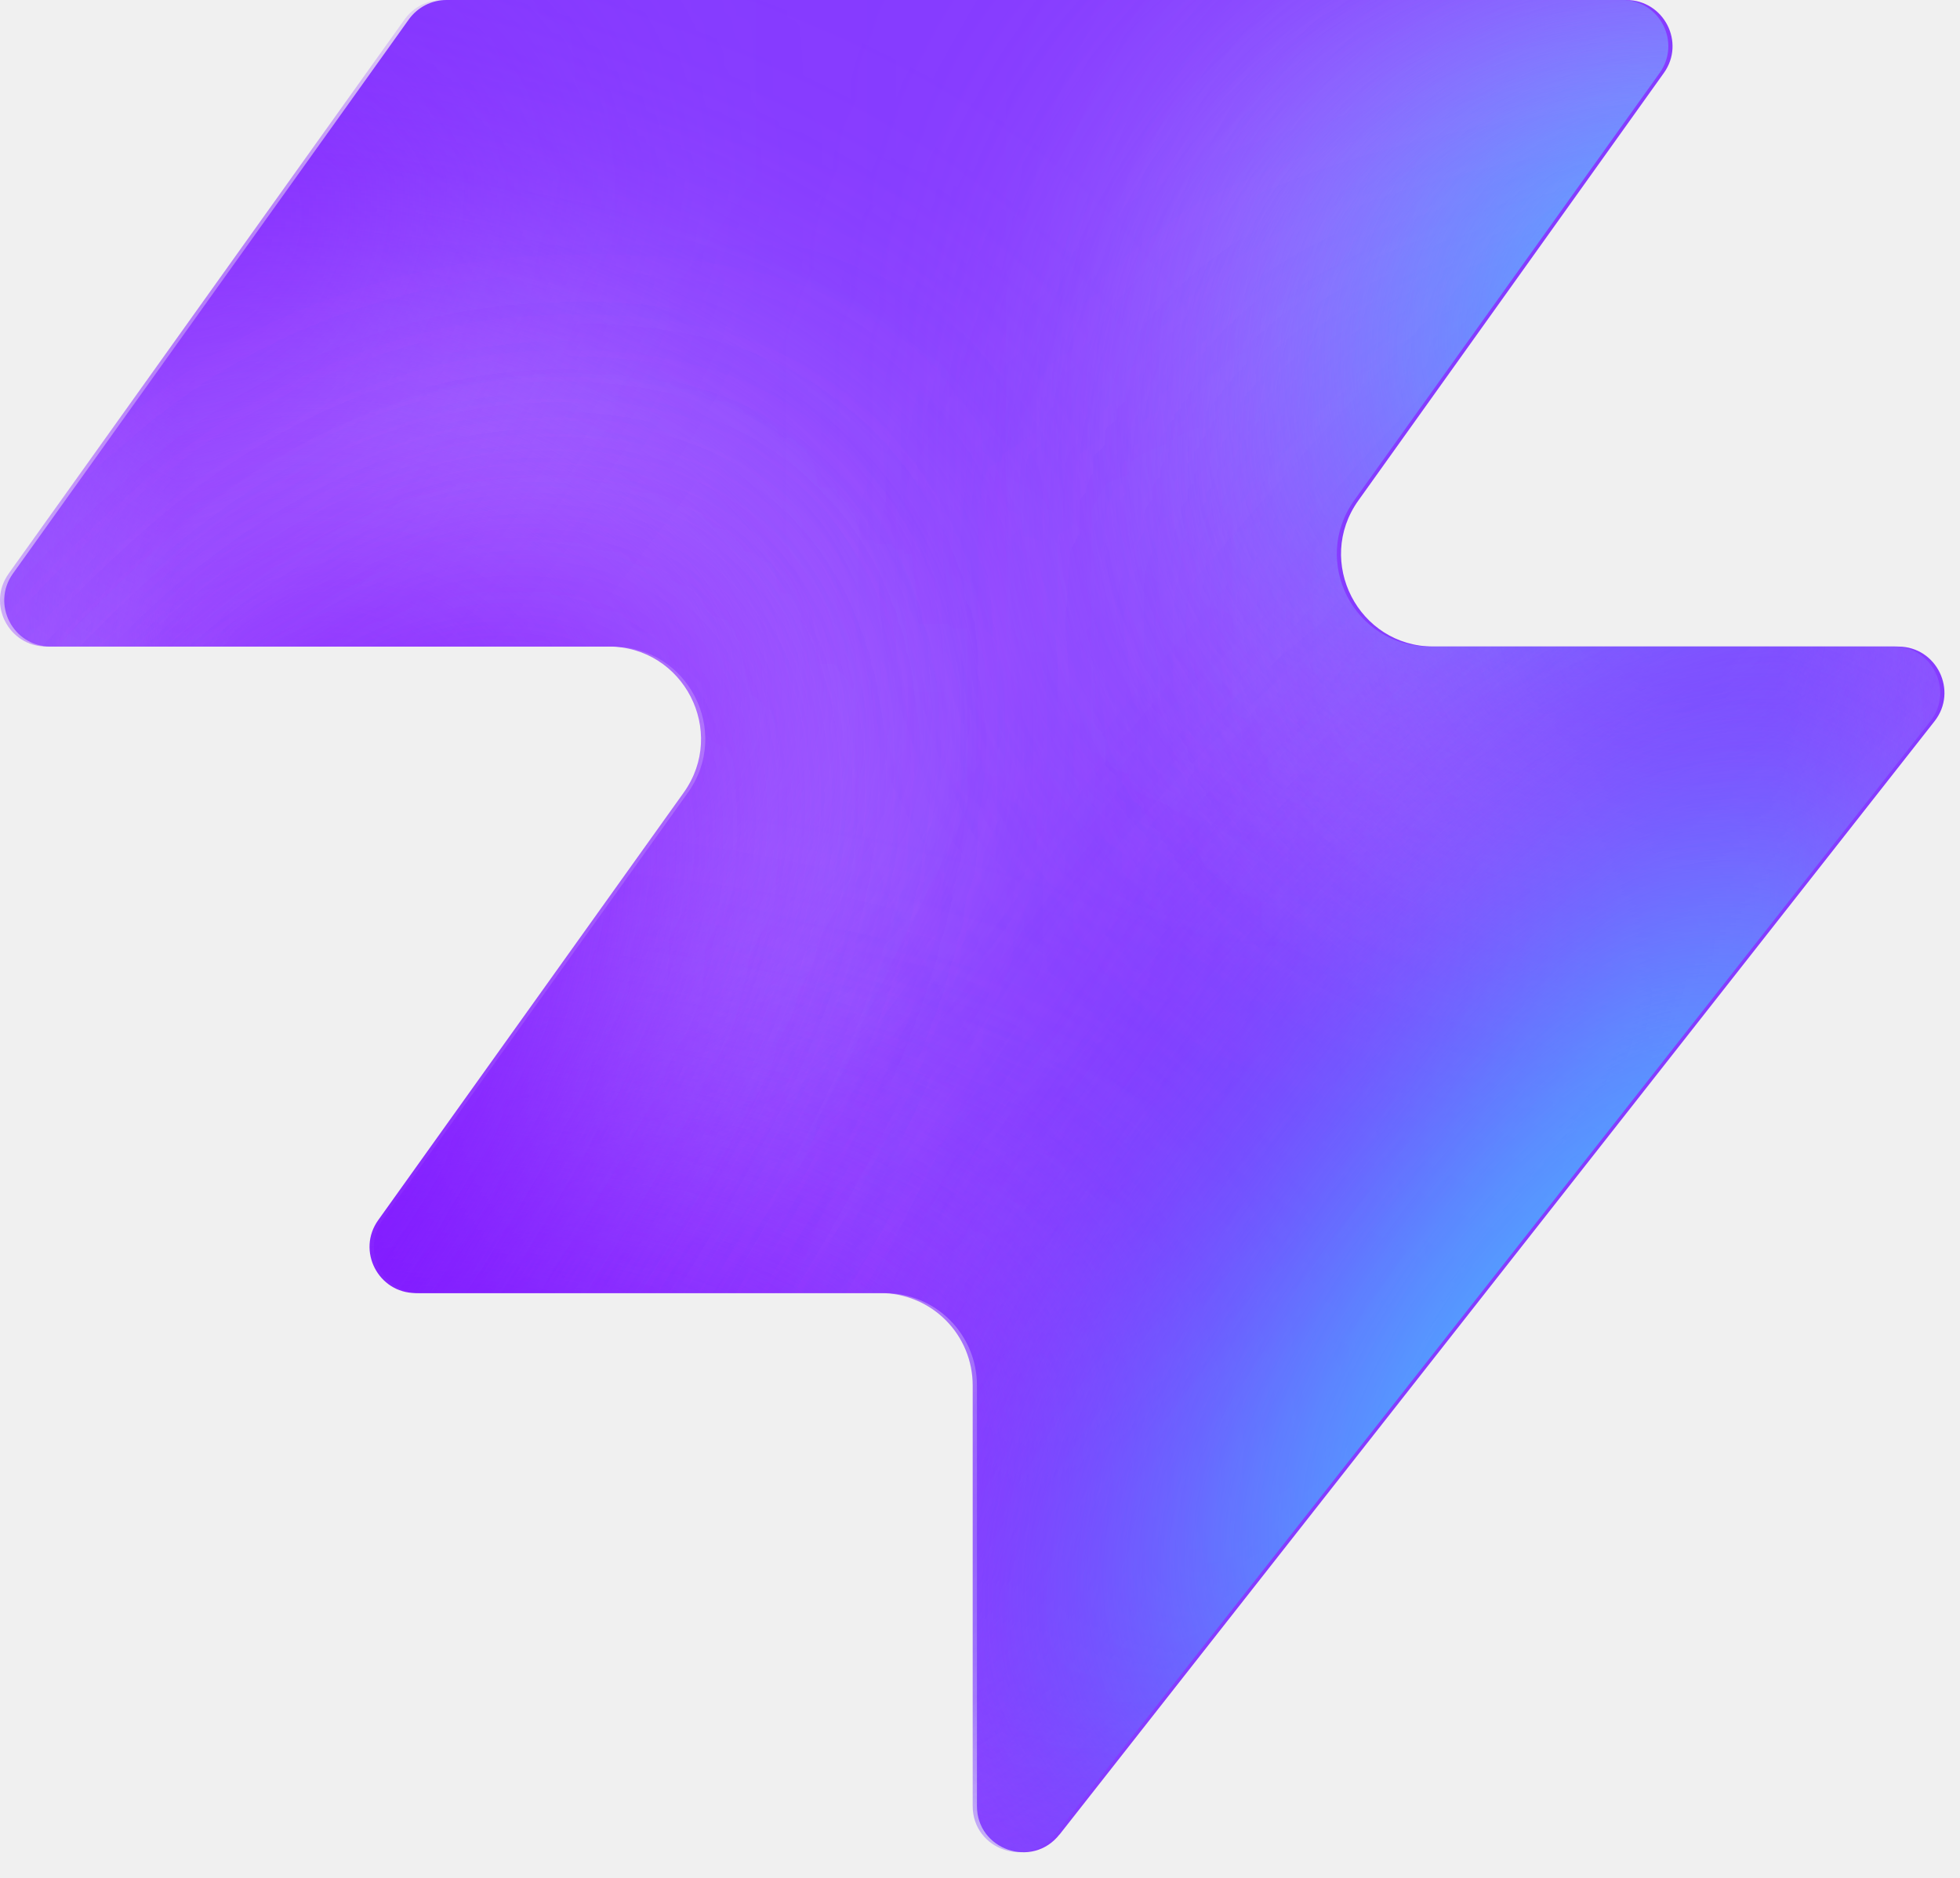
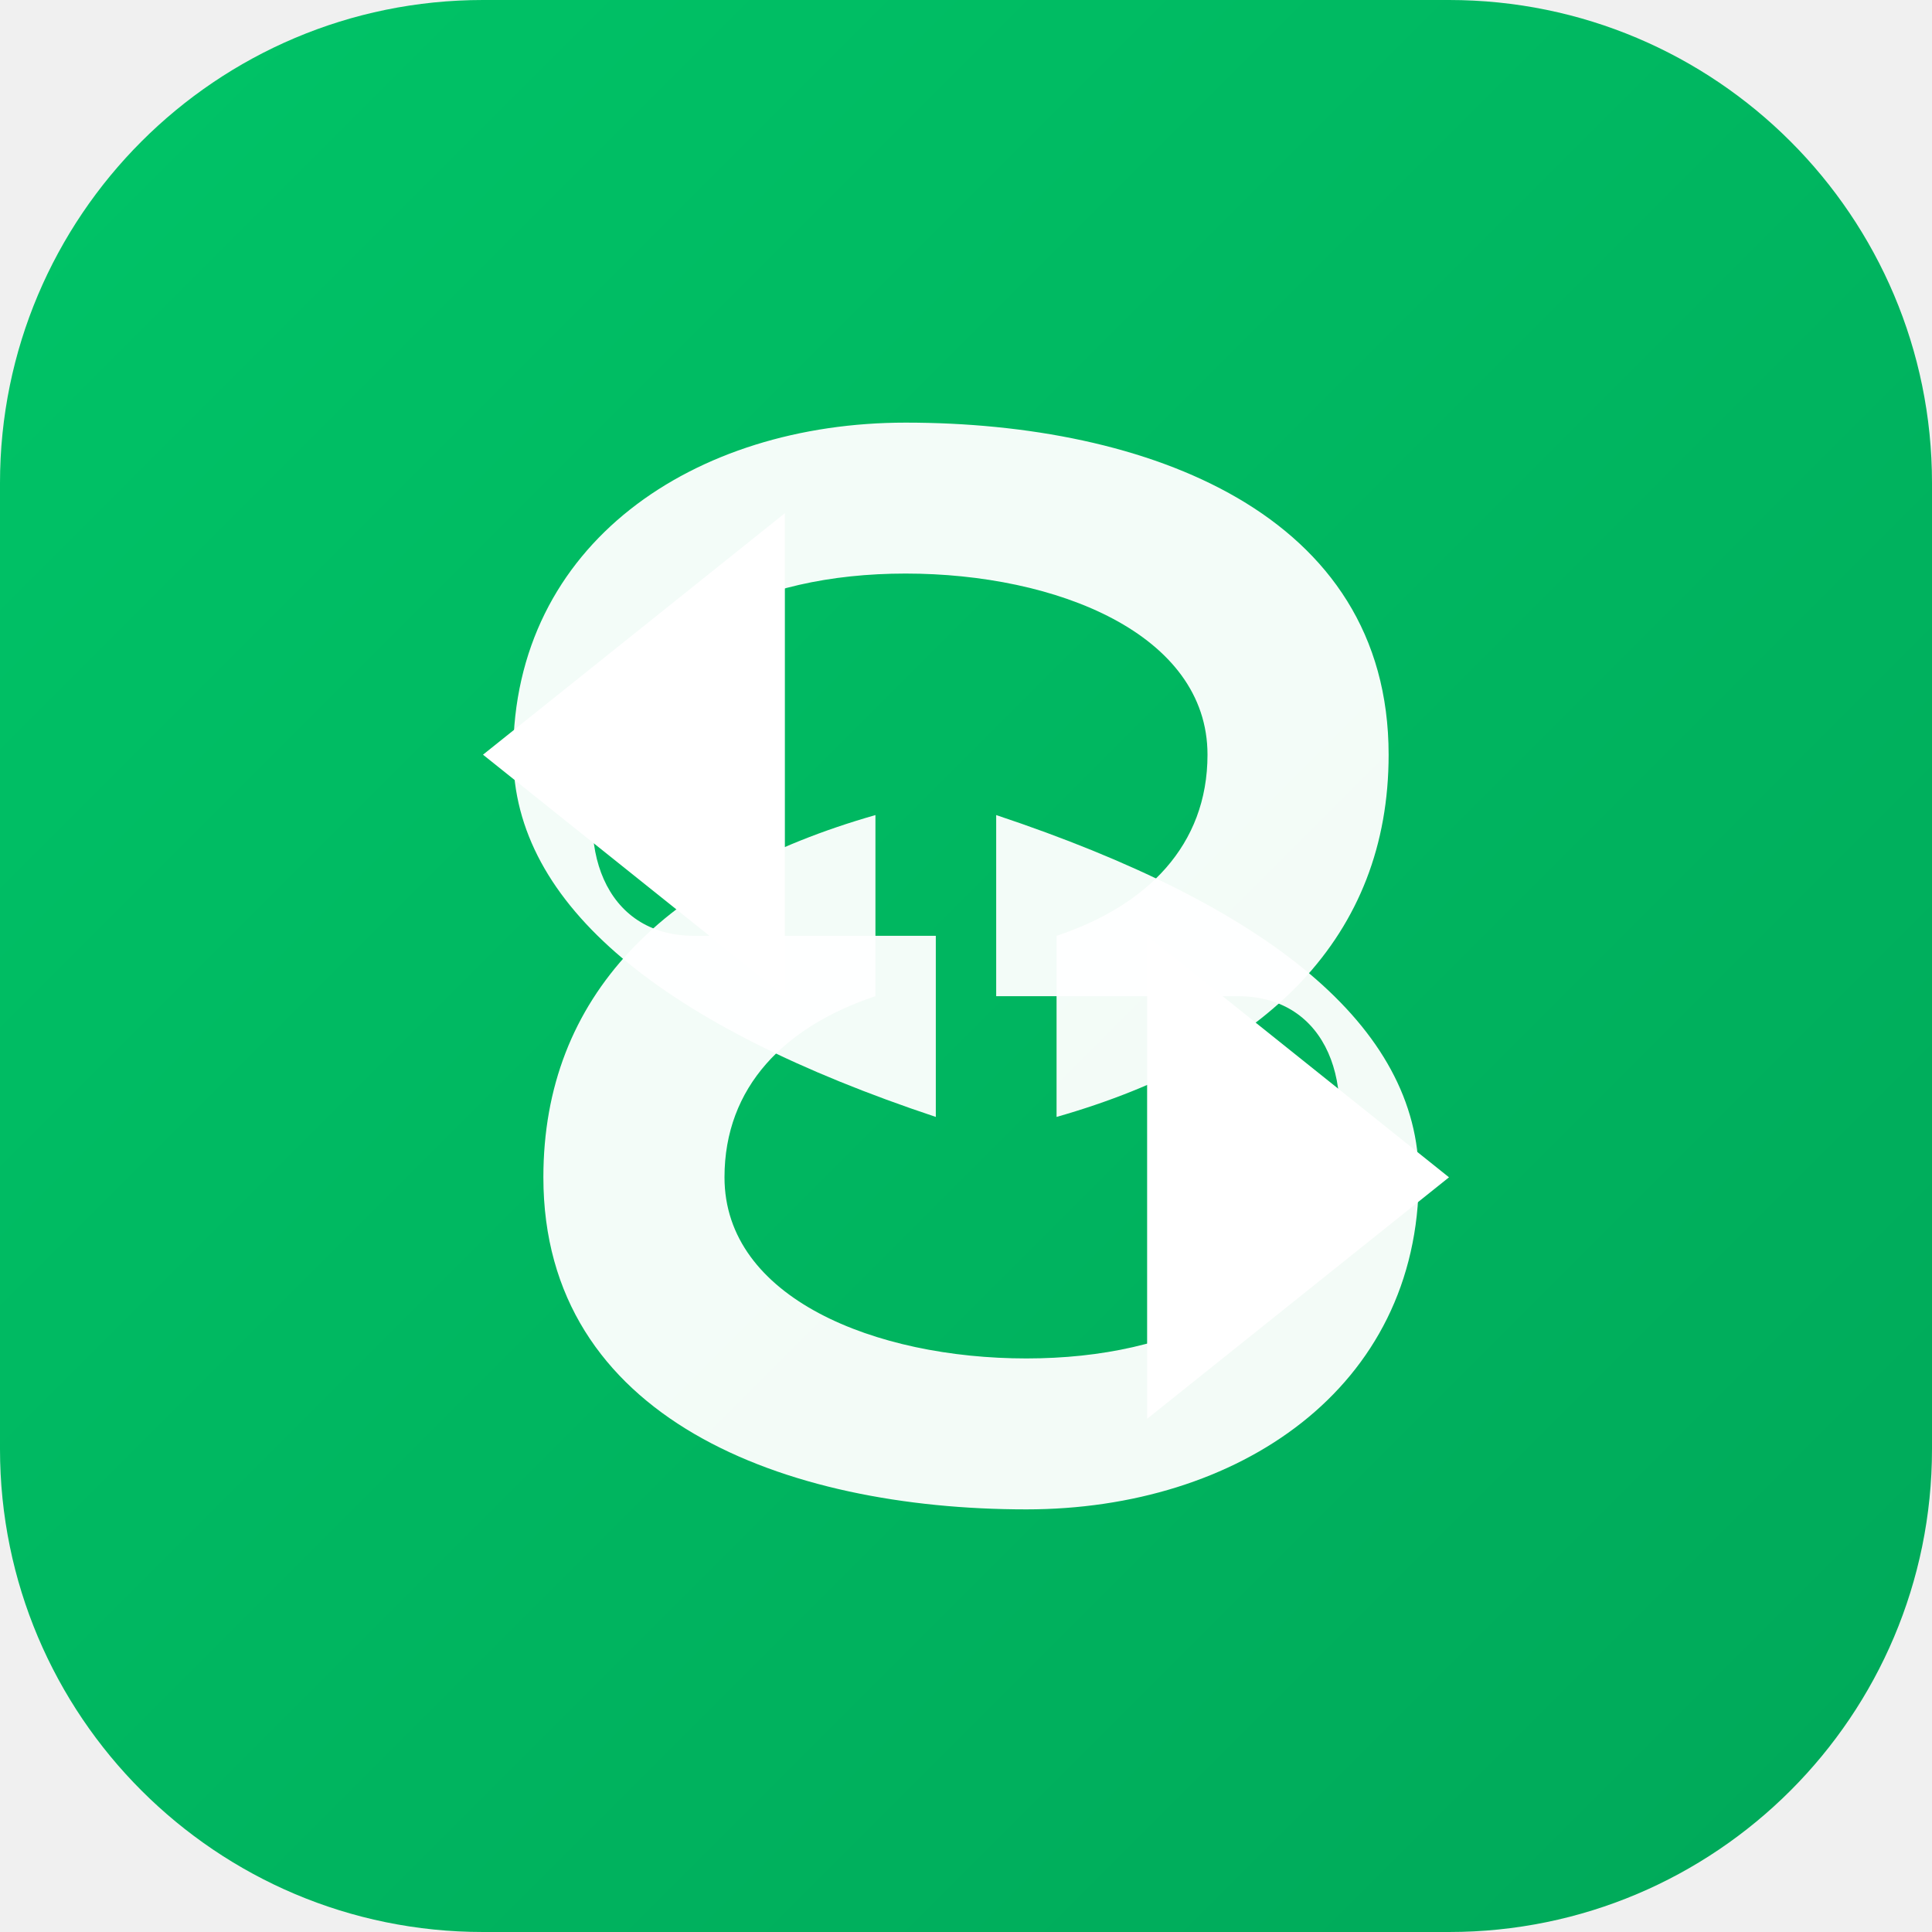
- <svg xmlns="http://www.w3.org/2000/svg" width="48" height="46" fill="none" viewBox="0 0 48 46">
-   <path fill="#863bff" d="M25.946 44.938c-.664.845-2.021.375-2.021-.698V33.937a2.26 2.26 0 0 0-2.262-2.262H10.287c-.92 0-1.456-1.04-.92-1.788l7.48-10.471c1.07-1.497 0-3.578-1.842-3.578H1.237c-.92 0-1.456-1.04-.92-1.788L10.013.474c.214-.297.556-.474.92-.474h28.894c.92 0 1.456 1.04.92 1.788l-7.48 10.471c-1.07 1.498 0 3.579 1.842 3.579h11.377c.943 0 1.473 1.088.89 1.83L25.947 44.94z" style="fill:#863bff;fill:color(display-p3 .525 .23 1);fill-opacity:1" />
-   <mask id="a" width="48" height="46" x="0" y="0" maskUnits="userSpaceOnUse" style="mask-type:alpha">
-     <path fill="#000" d="M25.842 44.938c-.664.844-2.021.375-2.021-.698V33.937a2.26 2.26 0 0 0-2.262-2.262H10.183c-.92 0-1.456-1.04-.92-1.788l7.48-10.471c1.07-1.498 0-3.579-1.842-3.579H1.133c-.92 0-1.456-1.04-.92-1.787L9.91.473c.214-.297.556-.474.92-.474h28.894c.92 0 1.456 1.04.92 1.788l-7.48 10.471c-1.07 1.498 0 3.578 1.842 3.578h11.377c.943 0 1.473 1.088.89 1.832L25.843 44.94z" style="fill:#000;fill-opacity:1" />
-   </mask>
-   <g mask="url(#a)">
-     <g filter="url(#b)">
-       <ellipse cx="5.508" cy="14.704" fill="#ede6ff" rx="5.508" ry="14.704" style="fill:#ede6ff;fill:color(display-p3 .927 .903 1);fill-opacity:1" transform="matrix(.00324 1 1 -.00324 -4.47 31.516)" />
-     </g>
-     <g filter="url(#c)">
-       <ellipse cx="10.399" cy="29.851" fill="#ede6ff" rx="10.399" ry="29.851" style="fill:#ede6ff;fill:color(display-p3 .927 .903 1);fill-opacity:1" transform="matrix(.00324 1 1 -.00324 -39.328 7.883)" />
-     </g>
-     <g filter="url(#d)">
-       <ellipse cx="5.508" cy="30.487" fill="#7e14ff" rx="5.508" ry="30.487" style="fill:#7e14ff;fill:color(display-p3 .492 .077 1);fill-opacity:1" transform="rotate(89.814 -25.913 -14.639)scale(1 -1)" />
-     </g>
-     <g filter="url(#e)">
-       <ellipse cx="5.508" cy="30.599" fill="#7e14ff" rx="5.508" ry="30.599" style="fill:#7e14ff;fill:color(display-p3 .492 .077 1);fill-opacity:1" transform="rotate(89.814 -32.644 -3.334)scale(1 -1)" />
-     </g>
-     <g filter="url(#f)">
-       <ellipse cx="5.508" cy="30.599" fill="#7e14ff" rx="5.508" ry="30.599" style="fill:#7e14ff;fill:color(display-p3 .492 .077 1);fill-opacity:1" transform="matrix(.00324 1 1 -.00324 -34.34 30.47)" />
-     </g>
-     <g filter="url(#g)">
-       <ellipse cx="14.072" cy="22.078" fill="#ede6ff" rx="14.072" ry="22.078" style="fill:#ede6ff;fill:color(display-p3 .927 .903 1);fill-opacity:1" transform="rotate(93.35 24.506 48.493)scale(-1 1)" />
-     </g>
-     <g filter="url(#h)">
-       <ellipse cx="3.47" cy="21.501" fill="#7e14ff" rx="3.47" ry="21.501" style="fill:#7e14ff;fill:color(display-p3 .492 .077 1);fill-opacity:1" transform="rotate(89.009 28.708 47.59)scale(-1 1)" />
-     </g>
-     <g filter="url(#i)">
-       <ellipse cx="3.47" cy="21.501" fill="#7e14ff" rx="3.47" ry="21.501" style="fill:#7e14ff;fill:color(display-p3 .492 .077 1);fill-opacity:1" transform="rotate(89.009 28.708 47.59)scale(-1 1)" />
-     </g>
-     <g filter="url(#j)">
-       <ellipse cx=".387" cy="8.972" fill="#7e14ff" rx="4.407" ry="29.108" style="fill:#7e14ff;fill:color(display-p3 .492 .077 1);fill-opacity:1" transform="rotate(39.51 .387 8.972)" />
-     </g>
-     <g filter="url(#k)">
-       <ellipse cx="47.523" cy="-6.092" fill="#7e14ff" rx="4.407" ry="29.108" style="fill:#7e14ff;fill:color(display-p3 .492 .077 1);fill-opacity:1" transform="rotate(37.892 47.523 -6.092)" />
-     </g>
-     <g filter="url(#l)">
-       <ellipse cx="41.412" cy="6.333" fill="#47bfff" rx="5.971" ry="9.665" style="fill:#47bfff;fill:color(display-p3 .28 .748 1);fill-opacity:1" transform="rotate(37.892 41.412 6.333)" />
-     </g>
-     <g filter="url(#m)">
-       <ellipse cx="-1.879" cy="38.332" fill="#7e14ff" rx="4.407" ry="29.108" style="fill:#7e14ff;fill:color(display-p3 .492 .077 1);fill-opacity:1" transform="rotate(37.892 -1.88 38.332)" />
-     </g>
-     <g filter="url(#n)">
-       <ellipse cx="-1.879" cy="38.332" fill="#7e14ff" rx="4.407" ry="29.108" style="fill:#7e14ff;fill:color(display-p3 .492 .077 1);fill-opacity:1" transform="rotate(37.892 -1.88 38.332)" />
-     </g>
-     <g filter="url(#o)">
-       <ellipse cx="35.651" cy="29.907" fill="#7e14ff" rx="4.407" ry="29.108" style="fill:#7e14ff;fill:color(display-p3 .492 .077 1);fill-opacity:1" transform="rotate(37.892 35.651 29.907)" />
-     </g>
-     <g filter="url(#p)">
-       <ellipse cx="38.418" cy="32.4" fill="#47bfff" rx="5.971" ry="15.297" style="fill:#47bfff;fill:color(display-p3 .28 .748 1);fill-opacity:1" transform="rotate(37.892 38.418 32.4)" />
-     </g>
-   </g>
+ <svg xmlns="http://www.w3.org/2000/svg" viewBox="0 0 64 64" width="64" height="64">
  <defs>
-     <filter id="b" width="60.045" height="41.654" x="-19.77" y="16.149" color-interpolation-filters="sRGB" filterUnits="userSpaceOnUse">
-       <feFlood flood-opacity="0" result="BackgroundImageFix" />
-       <feBlend in="SourceGraphic" in2="BackgroundImageFix" result="shape" />
-       <feGaussianBlur result="effect1_foregroundBlur_2002_17158" stdDeviation="7.659" />
-     </filter>
-     <filter id="c" width="90.34" height="51.437" x="-54.613" y="-7.533" color-interpolation-filters="sRGB" filterUnits="userSpaceOnUse">
-       <feFlood flood-opacity="0" result="BackgroundImageFix" />
-       <feBlend in="SourceGraphic" in2="BackgroundImageFix" result="shape" />
-       <feGaussianBlur result="effect1_foregroundBlur_2002_17158" stdDeviation="7.659" />
-     </filter>
-     <filter id="d" width="79.355" height="29.4" x="-49.64" y="2.03" color-interpolation-filters="sRGB" filterUnits="userSpaceOnUse">
-       <feFlood flood-opacity="0" result="BackgroundImageFix" />
-       <feBlend in="SourceGraphic" in2="BackgroundImageFix" result="shape" />
-       <feGaussianBlur result="effect1_foregroundBlur_2002_17158" stdDeviation="4.596" />
-     </filter>
-     <filter id="e" width="79.579" height="29.4" x="-45.045" y="20.029" color-interpolation-filters="sRGB" filterUnits="userSpaceOnUse">
-       <feFlood flood-opacity="0" result="BackgroundImageFix" />
-       <feBlend in="SourceGraphic" in2="BackgroundImageFix" result="shape" />
-       <feGaussianBlur result="effect1_foregroundBlur_2002_17158" stdDeviation="4.596" />
-     </filter>
-     <filter id="f" width="79.579" height="29.4" x="-43.513" y="21.178" color-interpolation-filters="sRGB" filterUnits="userSpaceOnUse">
-       <feFlood flood-opacity="0" result="BackgroundImageFix" />
-       <feBlend in="SourceGraphic" in2="BackgroundImageFix" result="shape" />
-       <feGaussianBlur result="effect1_foregroundBlur_2002_17158" stdDeviation="4.596" />
-     </filter>
-     <filter id="g" width="74.749" height="58.852" x="15.756" y="-17.901" color-interpolation-filters="sRGB" filterUnits="userSpaceOnUse">
-       <feFlood flood-opacity="0" result="BackgroundImageFix" />
-       <feBlend in="SourceGraphic" in2="BackgroundImageFix" result="shape" />
-       <feGaussianBlur result="effect1_foregroundBlur_2002_17158" stdDeviation="7.659" />
-     </filter>
-     <filter id="h" width="61.377" height="25.362" x="23.548" y="2.284" color-interpolation-filters="sRGB" filterUnits="userSpaceOnUse">
-       <feFlood flood-opacity="0" result="BackgroundImageFix" />
-       <feBlend in="SourceGraphic" in2="BackgroundImageFix" result="shape" />
-       <feGaussianBlur result="effect1_foregroundBlur_2002_17158" stdDeviation="4.596" />
-     </filter>
-     <filter id="i" width="61.377" height="25.362" x="23.548" y="2.284" color-interpolation-filters="sRGB" filterUnits="userSpaceOnUse">
-       <feFlood flood-opacity="0" result="BackgroundImageFix" />
-       <feBlend in="SourceGraphic" in2="BackgroundImageFix" result="shape" />
-       <feGaussianBlur result="effect1_foregroundBlur_2002_17158" stdDeviation="4.596" />
-     </filter>
-     <filter id="j" width="56.045" height="63.649" x="-27.636" y="-22.853" color-interpolation-filters="sRGB" filterUnits="userSpaceOnUse">
-       <feFlood flood-opacity="0" result="BackgroundImageFix" />
-       <feBlend in="SourceGraphic" in2="BackgroundImageFix" result="shape" />
-       <feGaussianBlur result="effect1_foregroundBlur_2002_17158" stdDeviation="4.596" />
-     </filter>
-     <filter id="k" width="54.814" height="64.646" x="20.116" y="-38.415" color-interpolation-filters="sRGB" filterUnits="userSpaceOnUse">
-       <feFlood flood-opacity="0" result="BackgroundImageFix" />
-       <feBlend in="SourceGraphic" in2="BackgroundImageFix" result="shape" />
-       <feGaussianBlur result="effect1_foregroundBlur_2002_17158" stdDeviation="4.596" />
-     </filter>
-     <filter id="l" width="33.541" height="35.313" x="24.641" y="-11.323" color-interpolation-filters="sRGB" filterUnits="userSpaceOnUse">
-       <feFlood flood-opacity="0" result="BackgroundImageFix" />
-       <feBlend in="SourceGraphic" in2="BackgroundImageFix" result="shape" />
-       <feGaussianBlur result="effect1_foregroundBlur_2002_17158" stdDeviation="4.596" />
-     </filter>
-     <filter id="m" width="54.814" height="64.646" x="-29.286" y="6.009" color-interpolation-filters="sRGB" filterUnits="userSpaceOnUse">
-       <feFlood flood-opacity="0" result="BackgroundImageFix" />
-       <feBlend in="SourceGraphic" in2="BackgroundImageFix" result="shape" />
-       <feGaussianBlur result="effect1_foregroundBlur_2002_17158" stdDeviation="4.596" />
-     </filter>
-     <filter id="n" width="54.814" height="64.646" x="-29.286" y="6.009" color-interpolation-filters="sRGB" filterUnits="userSpaceOnUse">
-       <feFlood flood-opacity="0" result="BackgroundImageFix" />
-       <feBlend in="SourceGraphic" in2="BackgroundImageFix" result="shape" />
-       <feGaussianBlur result="effect1_foregroundBlur_2002_17158" stdDeviation="4.596" />
-     </filter>
-     <filter id="o" width="54.814" height="64.646" x="8.244" y="-2.416" color-interpolation-filters="sRGB" filterUnits="userSpaceOnUse">
-       <feFlood flood-opacity="0" result="BackgroundImageFix" />
-       <feBlend in="SourceGraphic" in2="BackgroundImageFix" result="shape" />
-       <feGaussianBlur result="effect1_foregroundBlur_2002_17158" stdDeviation="4.596" />
-     </filter>
-     <filter id="p" width="39.409" height="43.623" x="18.713" y="10.588" color-interpolation-filters="sRGB" filterUnits="userSpaceOnUse">
-       <feFlood flood-opacity="0" result="BackgroundImageFix" />
-       <feBlend in="SourceGraphic" in2="BackgroundImageFix" result="shape" />
-       <feGaussianBlur result="effect1_foregroundBlur_2002_17158" stdDeviation="4.596" />
-     </filter>
+     <linearGradient id="skyGrad" x1="0%" y1="0%" x2="100%" y2="100%">
+       <stop offset="0%" stop-color="#00C467" />
+       <stop offset="100%" stop-color="#00A859" />
+     </linearGradient>
  </defs>
+   <rect width="64" height="64" rx="16" fill="url(#skyGrad)" />
+   <path d="M 46 25 C 46 17 38 14 30 14 C 23 14 17 18 17 25 C 17 30 22 34 31 37 L 31 31 L 23 31 C 20 31 19 28 20 25 C 21 21 25 19 30 19 C 35 19 40 21 40 25 C 40 28 38 30 35 31 L 35 37 C 42 35 46 31 46 25 Z" fill="#FFFFFF" opacity="0.95" />
+   <polygon points="26,17 16,25 26,33" fill="#FFFFFF" />
+   <path d="M 18 39 C 18 47 26 50 34 50 C 41 50 47 46 47 39 C 47 34 42 30 33 27 L 33 33 L 41 33 C 44 33 45 36 44 39 C 43 43 39 45 34 45 C 29 45 24 43 24 39 C 24 36 26 34 29 33 L 29 27 C 22 29 18 33 18 39 Z" fill="#FFFFFF" opacity="0.95" />
+   <polygon points="38,47 48,39 38,31" fill="#FFFFFF" />
</svg>
